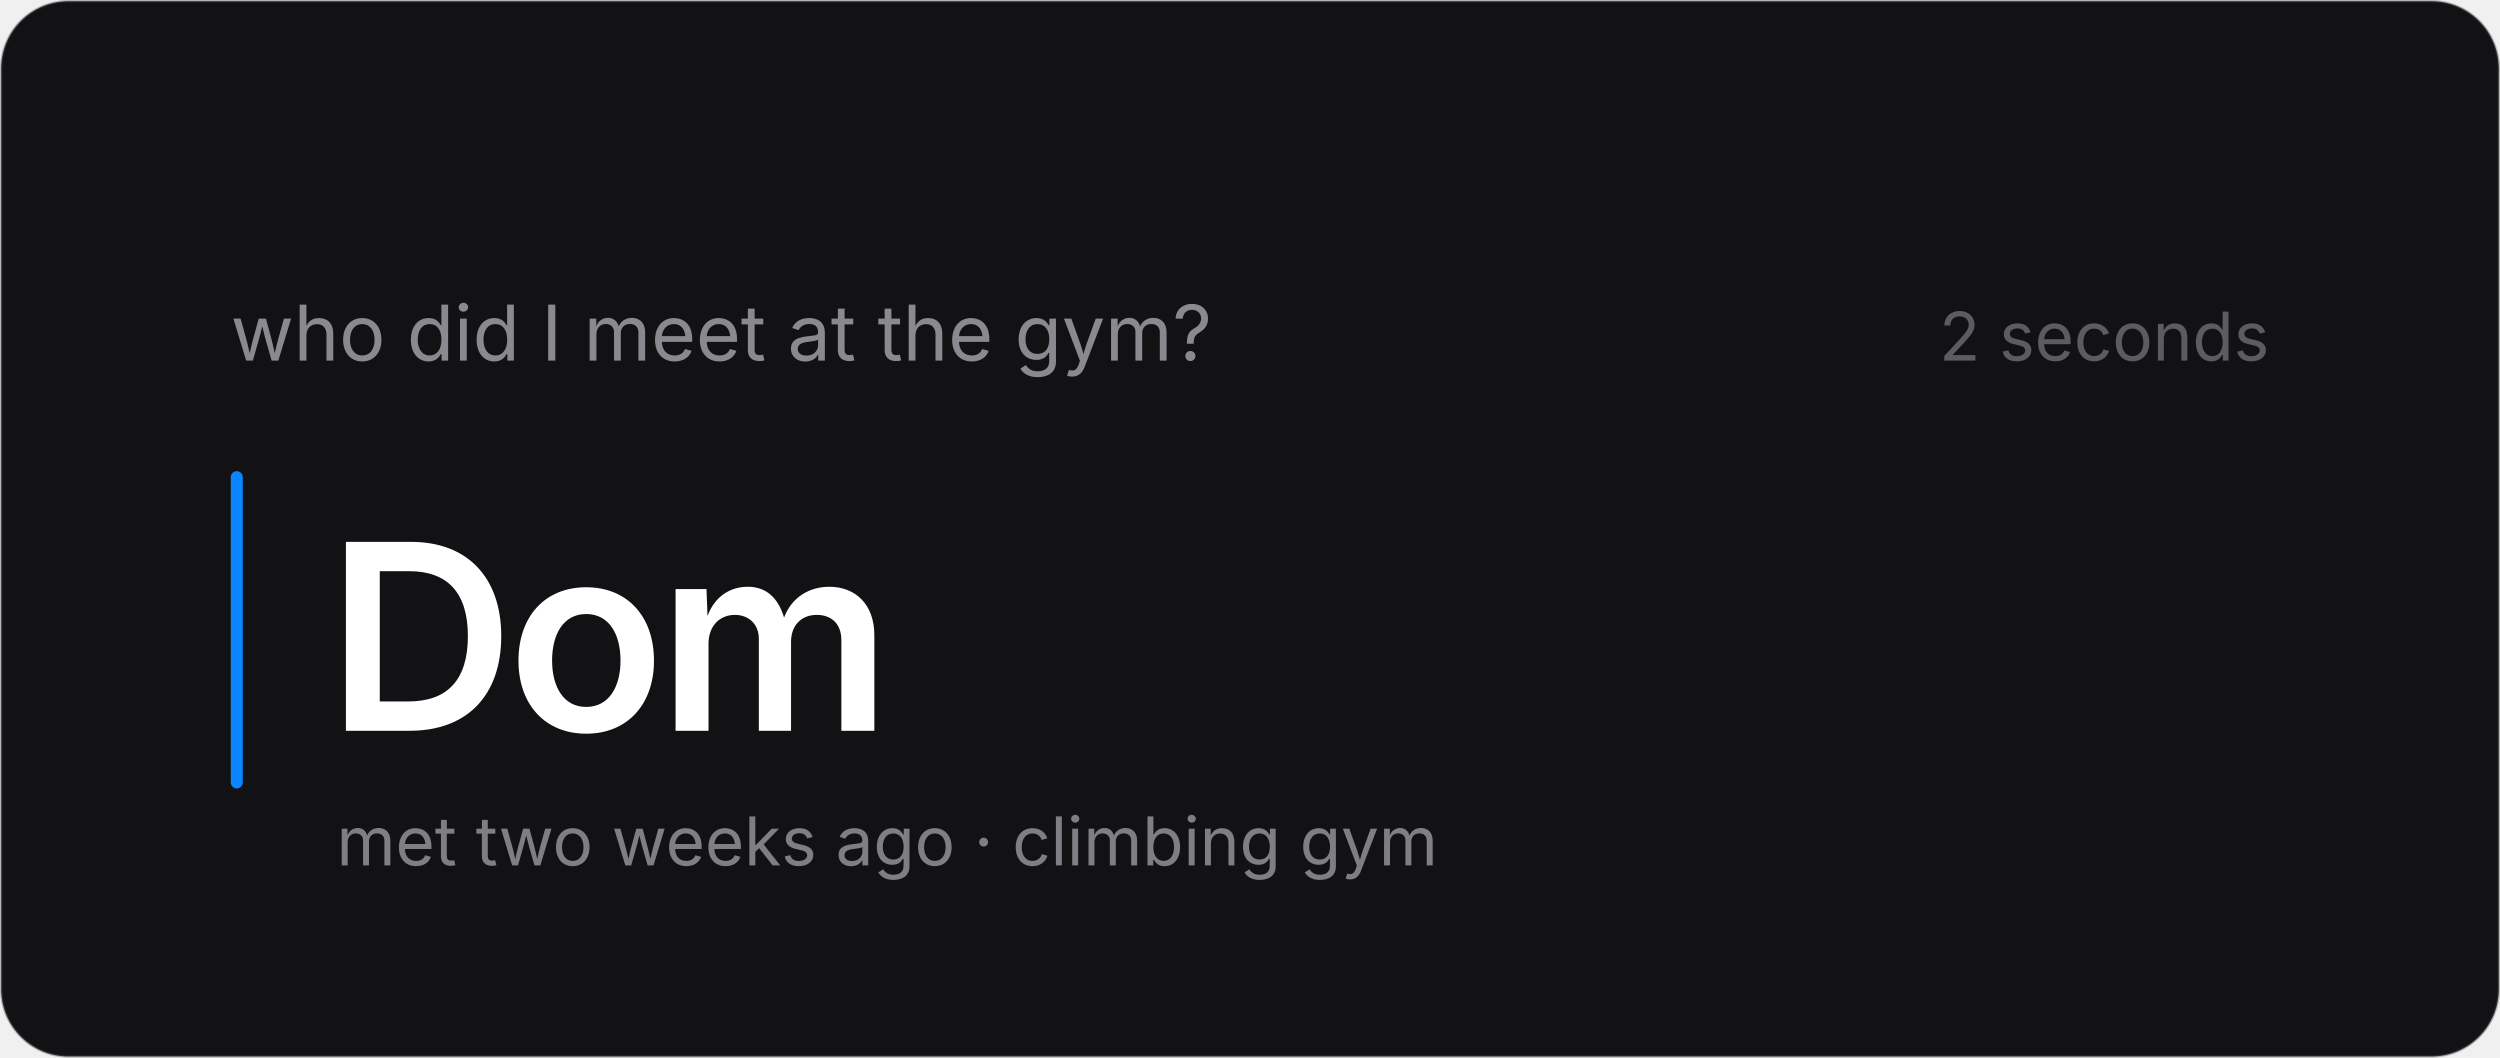
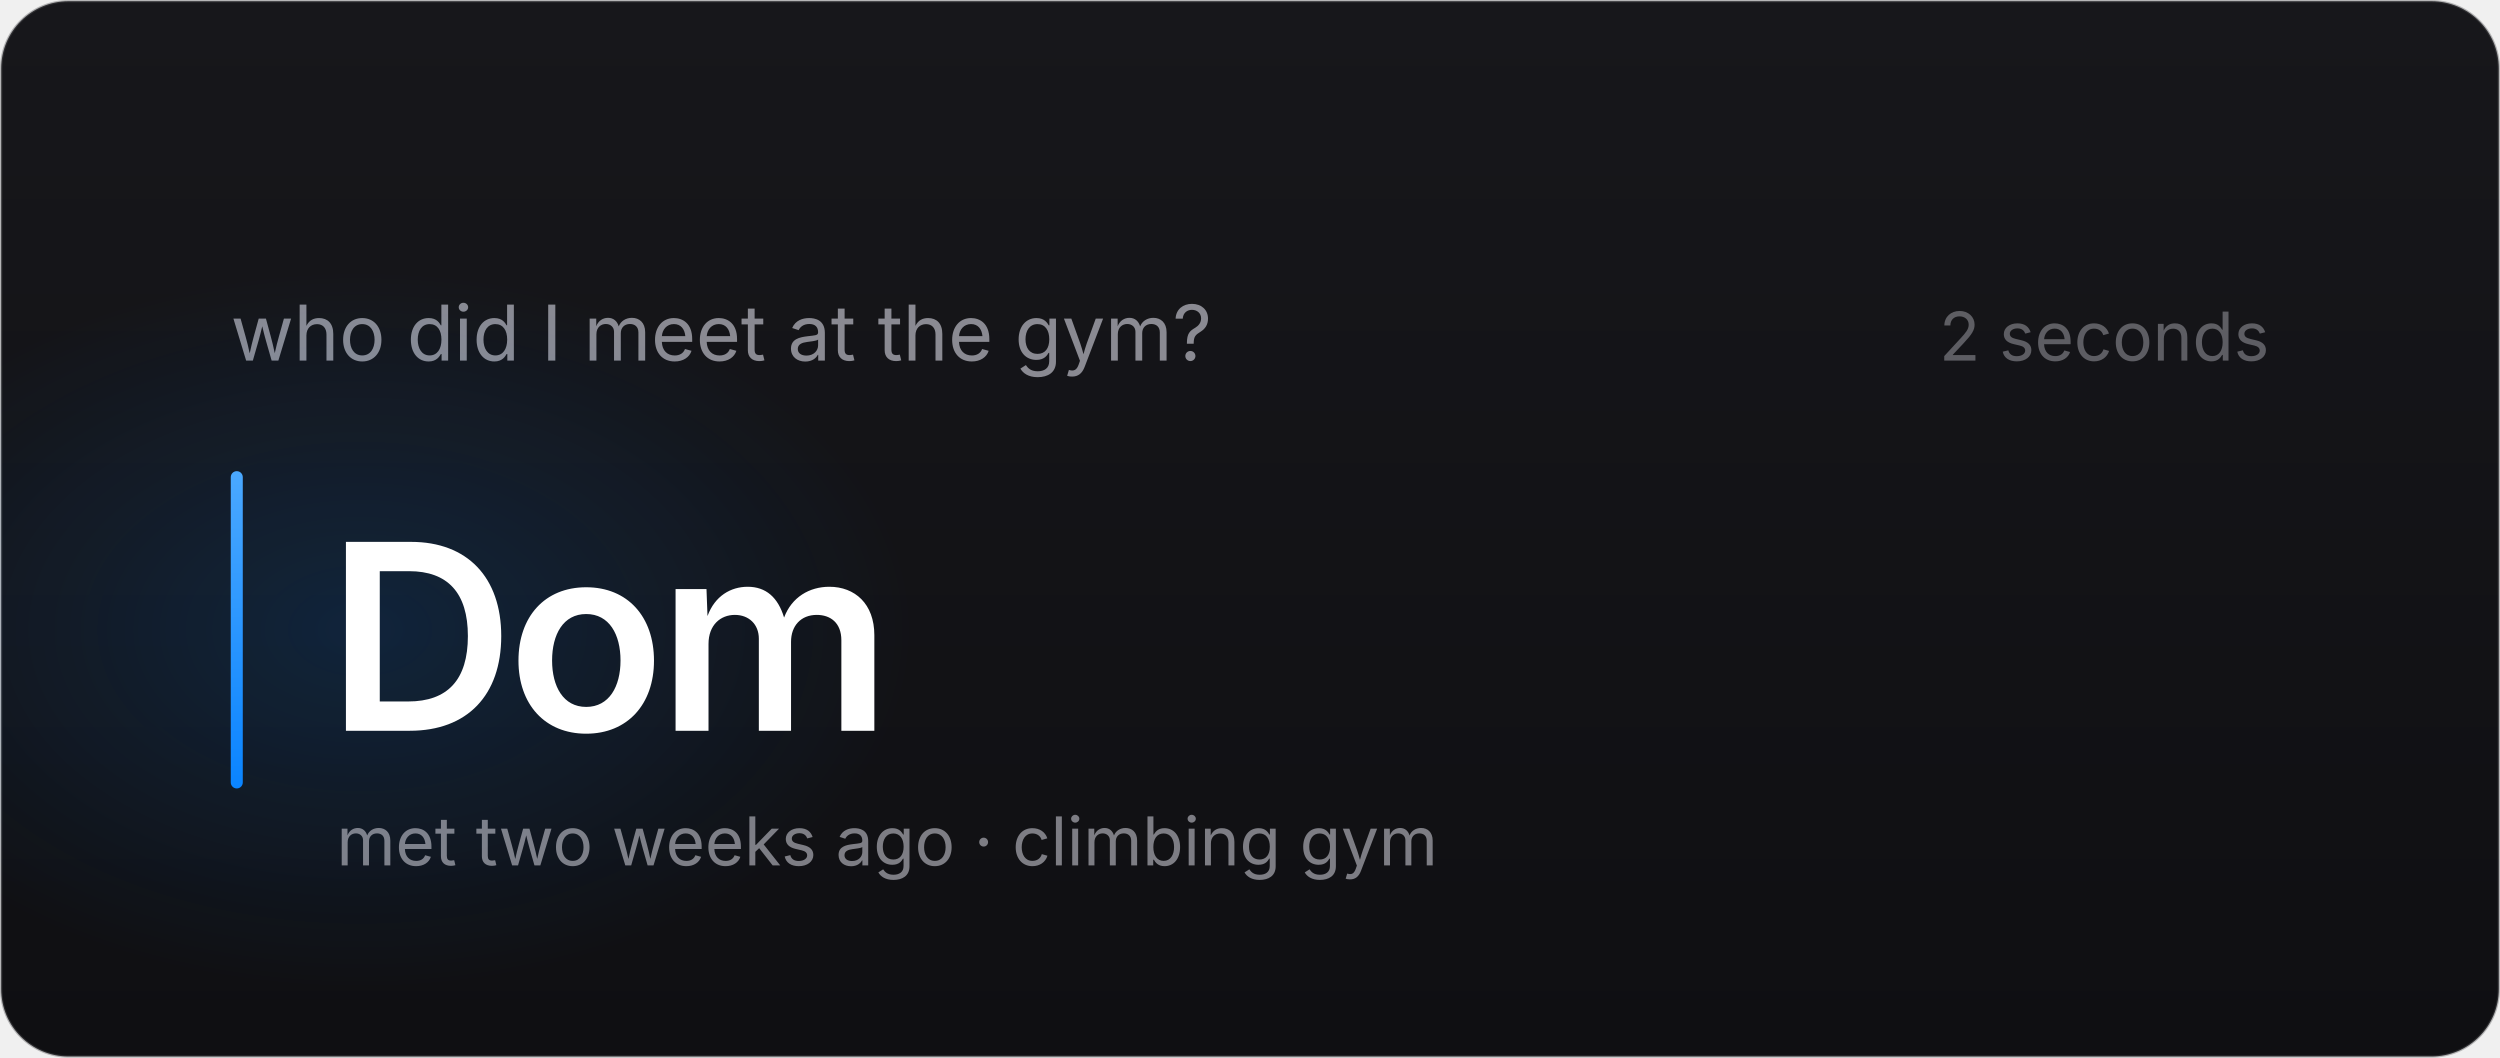
<svg xmlns="http://www.w3.org/2000/svg" width="1040" height="440" viewBox="0 0 1040 440" role="img" aria-label="Asked who I met at the gym. Answer: Dom, met two weeks ago.">
-   <rect x="0.5" y="0.5" width="1039" height="439" rx="28" fill="#121214" stroke="rgba(84,84,88,0.38)" />
+   <defs>
+     <linearGradient id="plate" x1="0" y1="0" x2="0" y2="1">
+       <stop offset="0" stop-color="#17171b" />
+       <stop offset="1" stop-color="#0f0f12" />
+     </linearGradient>
+     <radialGradient id="coolGlow" cx="50%" cy="50%" r="50%">
+       <stop offset="0" stop-color="#0a84ff" stop-opacity="0.16" />
+       <stop offset="1" stop-color="#0a84ff" stop-opacity="0" />
+     </radialGradient>
+     <linearGradient id="answerBar" x1="0" y1="0" x2="0" y2="1">
+       <stop offset="0" stop-color="#4aa8ff" />
+       <stop offset="1" stop-color="#0a84ff" />
+     </linearGradient>
+   </defs>
+   <rect x="0.5" y="0.5" width="1039" height="439" rx="28" fill="url(#plate)" stroke="rgba(84,84,88,0.38)" />
  <text x="96" y="150" fill="rgba(235,235,245,0.55)" font-family="system-ui,-apple-system,&quot;Helvetica Neue&quot;,sans-serif" font-size="32">who did I meet at the gym?</text>
  <text x="944" y="150" text-anchor="end" fill="rgba(235,235,245,0.34)" font-family="system-ui,-apple-system,&quot;Helvetica Neue&quot;,sans-serif" font-size="28">2 seconds</text>
-   <rect x="96" y="196" width="5" height="132" rx="2.5" fill="#0a84ff" />
+   <ellipse cx="150" cy="262" rx="230" ry="150" fill="url(#coolGlow)" />
+   <rect x="96" y="196" width="5" height="132" rx="2.5" fill="url(#answerBar)" />
  <text x="136" y="304" fill="#ffffff" font-family="system-ui,-apple-system,&quot;Helvetica Neue&quot;,sans-serif" font-size="108" font-weight="600" letter-spacing="-3">Dom</text>
  <text x="140" y="360" fill="rgba(235,235,245,0.5)" font-family="system-ui,-apple-system,&quot;Helvetica Neue&quot;,sans-serif" font-size="28">met two weeks ago · climbing gym</text>
</svg>
